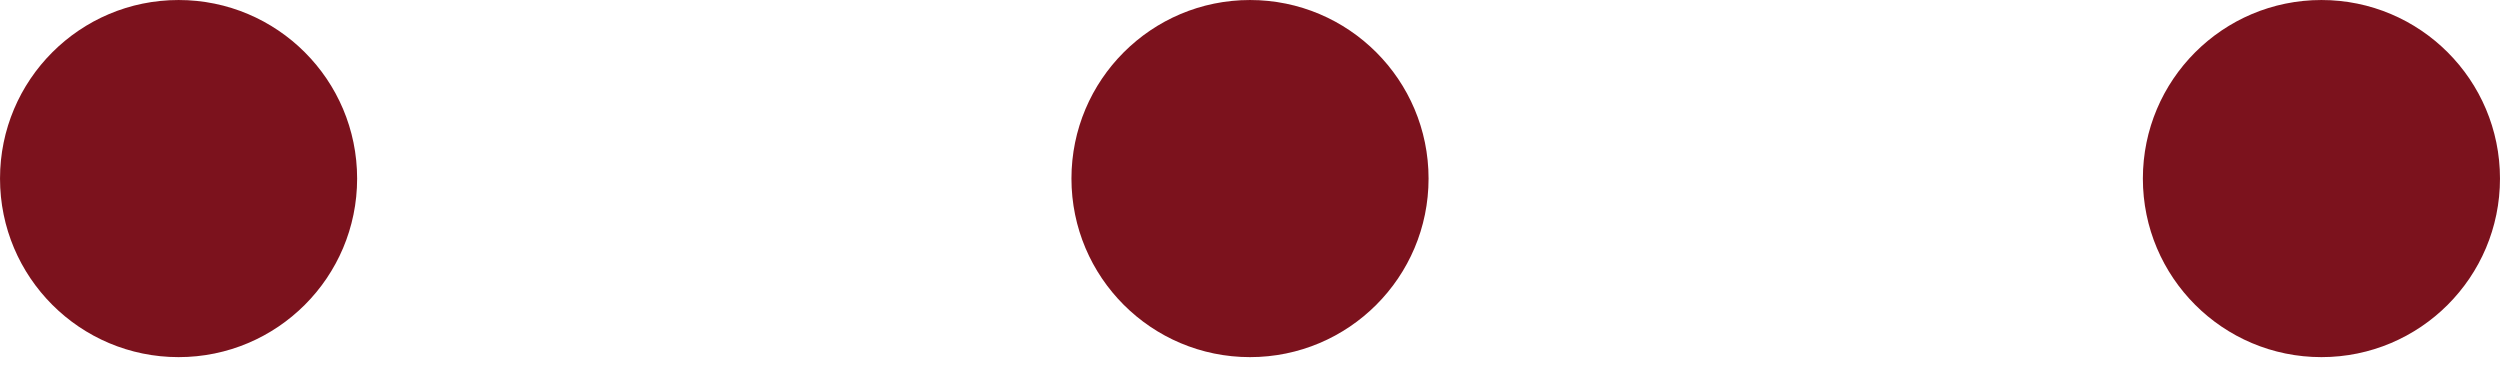
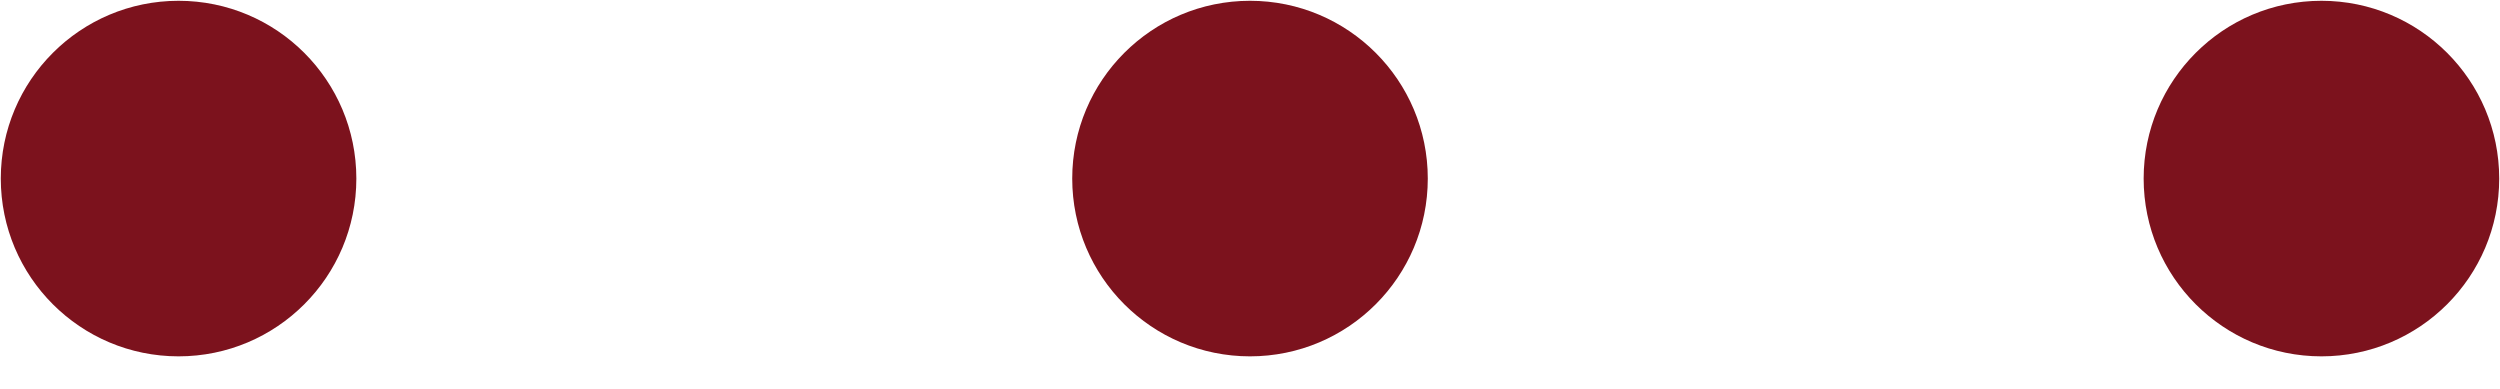
<svg xmlns="http://www.w3.org/2000/svg" width="45" height="7" viewBox="0 0 45 7" fill="none">
-   <circle r="3.214" transform="matrix(1 0 0 -1 3.21428 3.21424)" fill="#7C121D" />
-   <circle r="3.214" transform="matrix(1 0 0 -1 41.7857 3.21424)" fill="#7C121D" />
-   <circle r="3.214" transform="matrix(1 0 0 -1 22.5001 3.21424)" fill="#7C121D" />
+   <style>.a{fill:#7C121D;}</style>
+   <circle r="3.2" transform="matrix(1 0 0 -1 3.21428 3.21424)" class="a" />
+   <circle r="3.2" transform="matrix(1 0 0 -1 41.7857 3.21424)" class="a" />
+   <circle r="3.2" transform="matrix(1 0 0 -1 22.5001 3.21424)" class="a" />
</svg>
